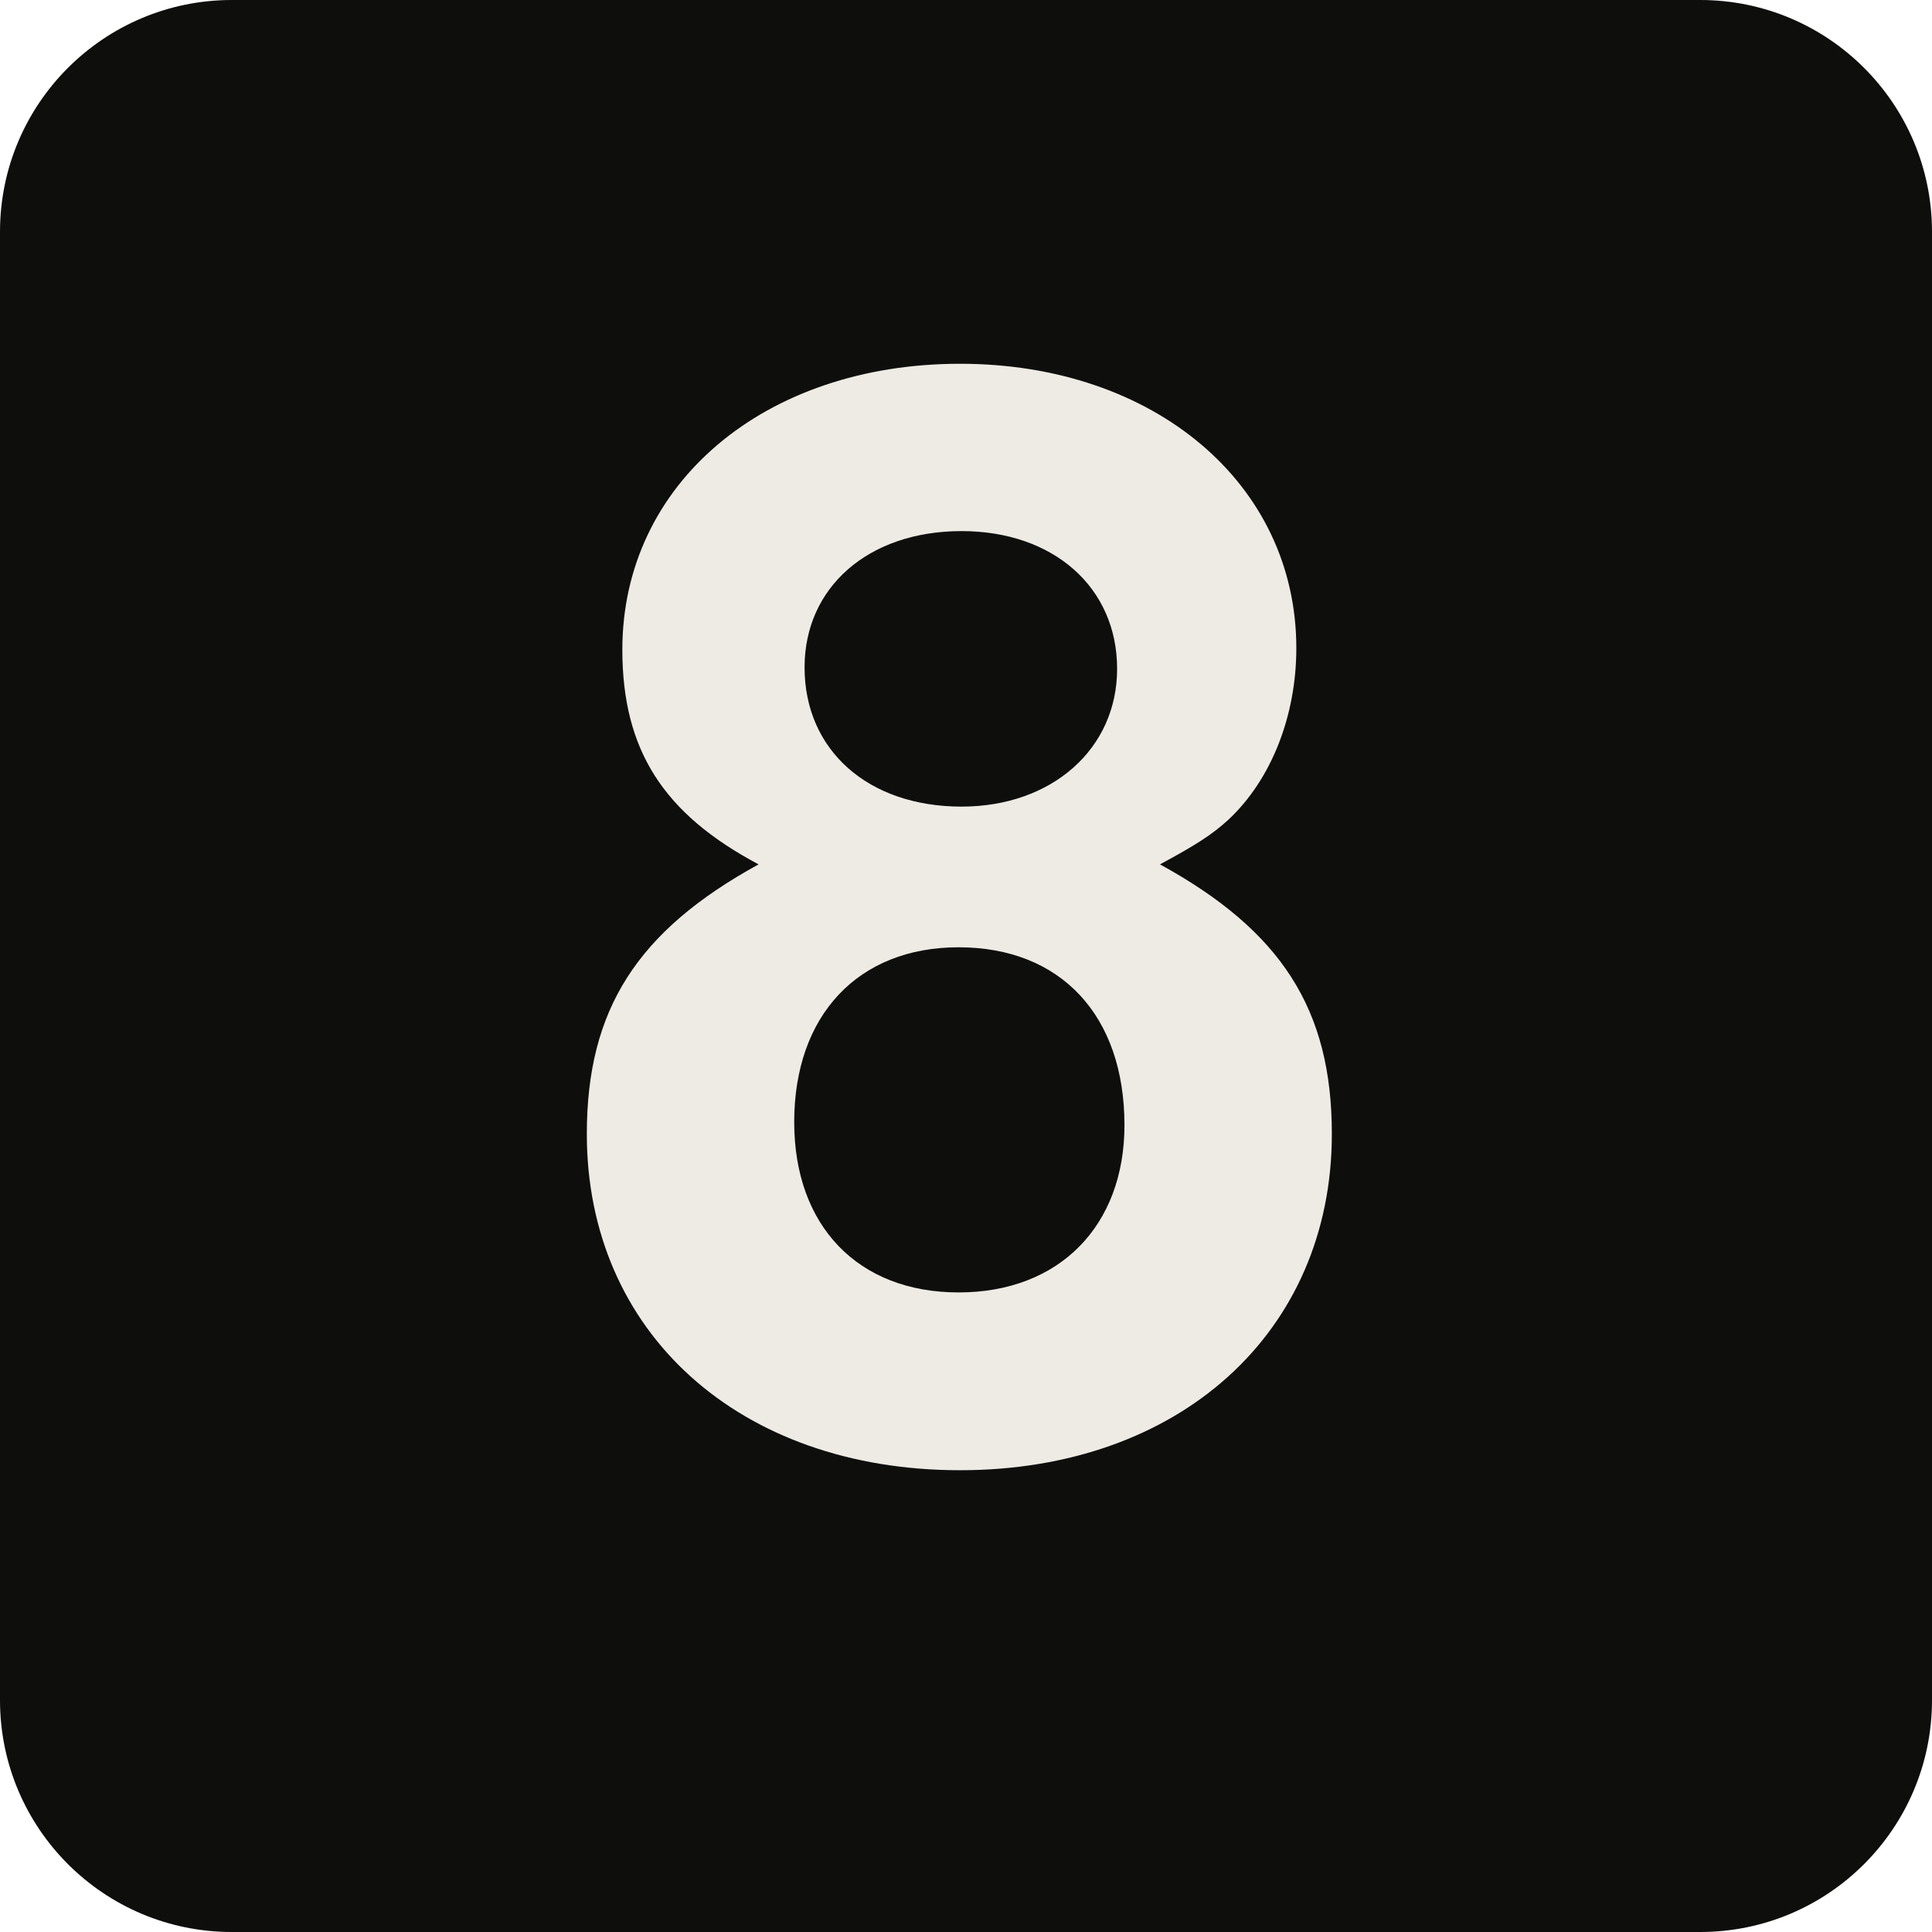
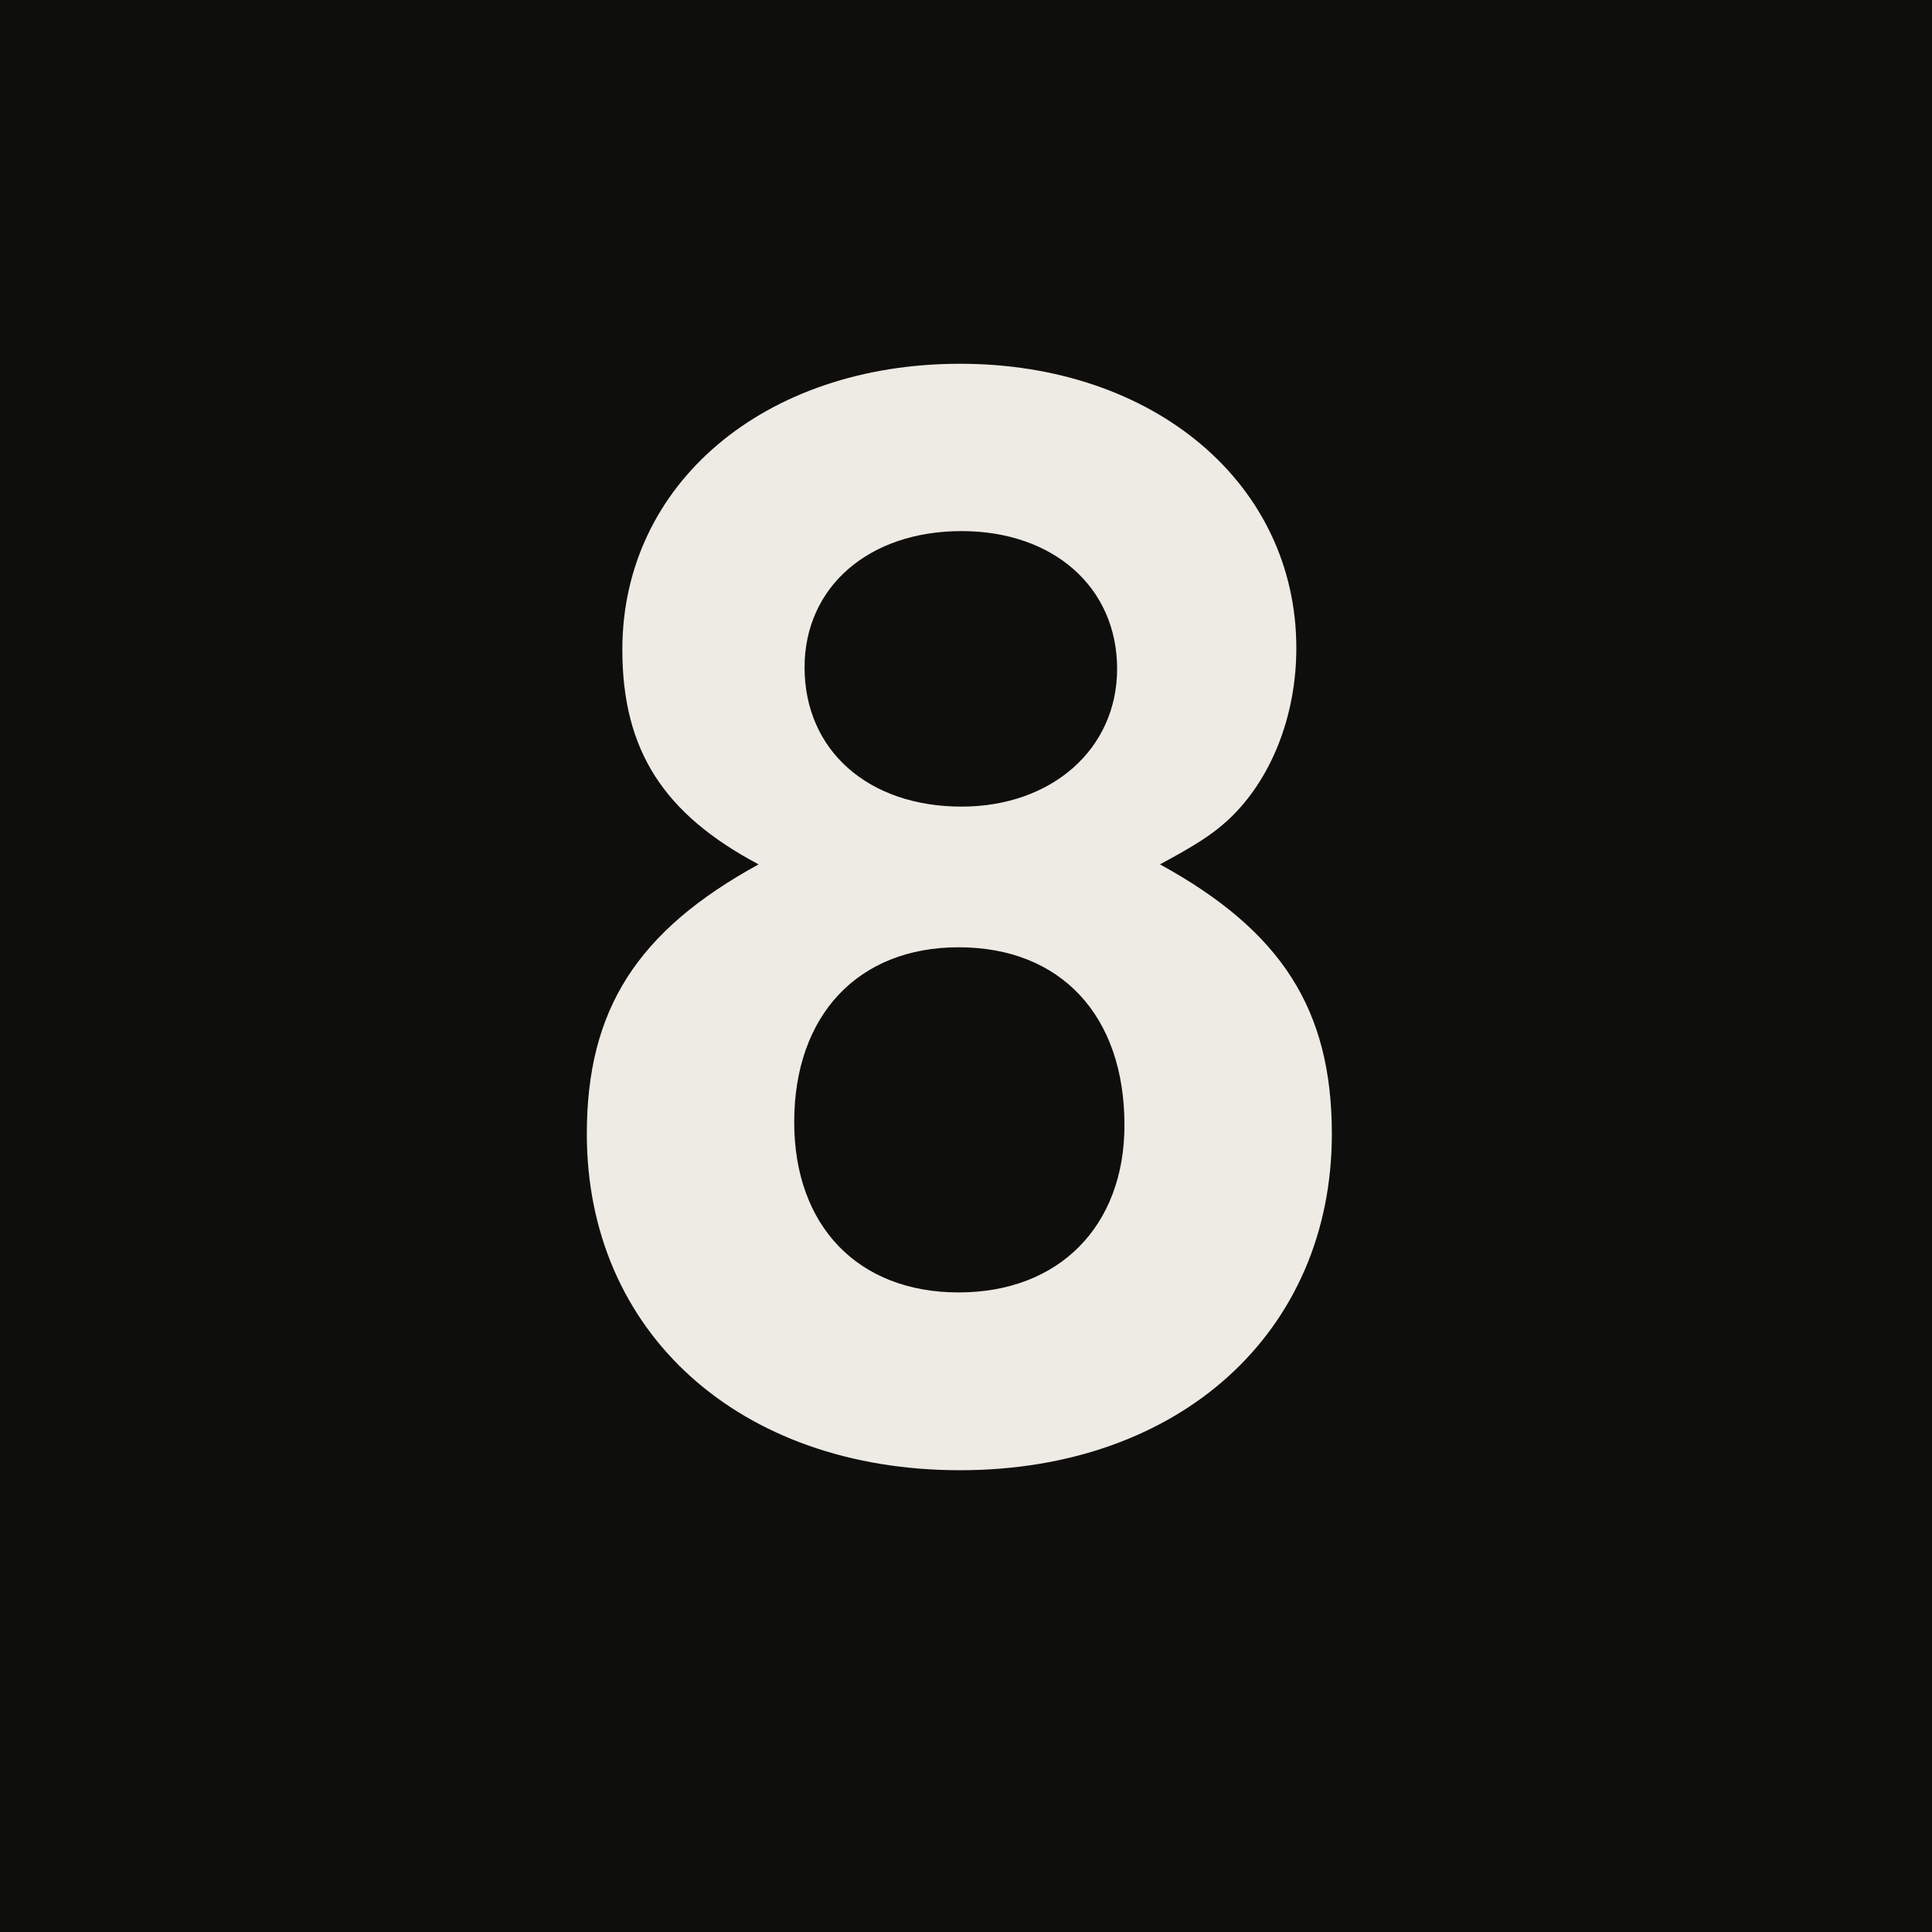
<svg xmlns="http://www.w3.org/2000/svg" viewBox="0 0 300 300" width="300" height="300">
-   <rect x="0" y="0" width="300" height="300" rx="36" ry="36" fill="#0E0E0D" />
+   <rect x="0" y="0" width="300" height="300" fill="#0E0E0D" />
  <text x="150" y="223" font-family="Helvetica, Arial, sans-serif" font-weight="700" font-size="230" text-anchor="middle" fill="#EDEBE3">8</text>
</svg>
